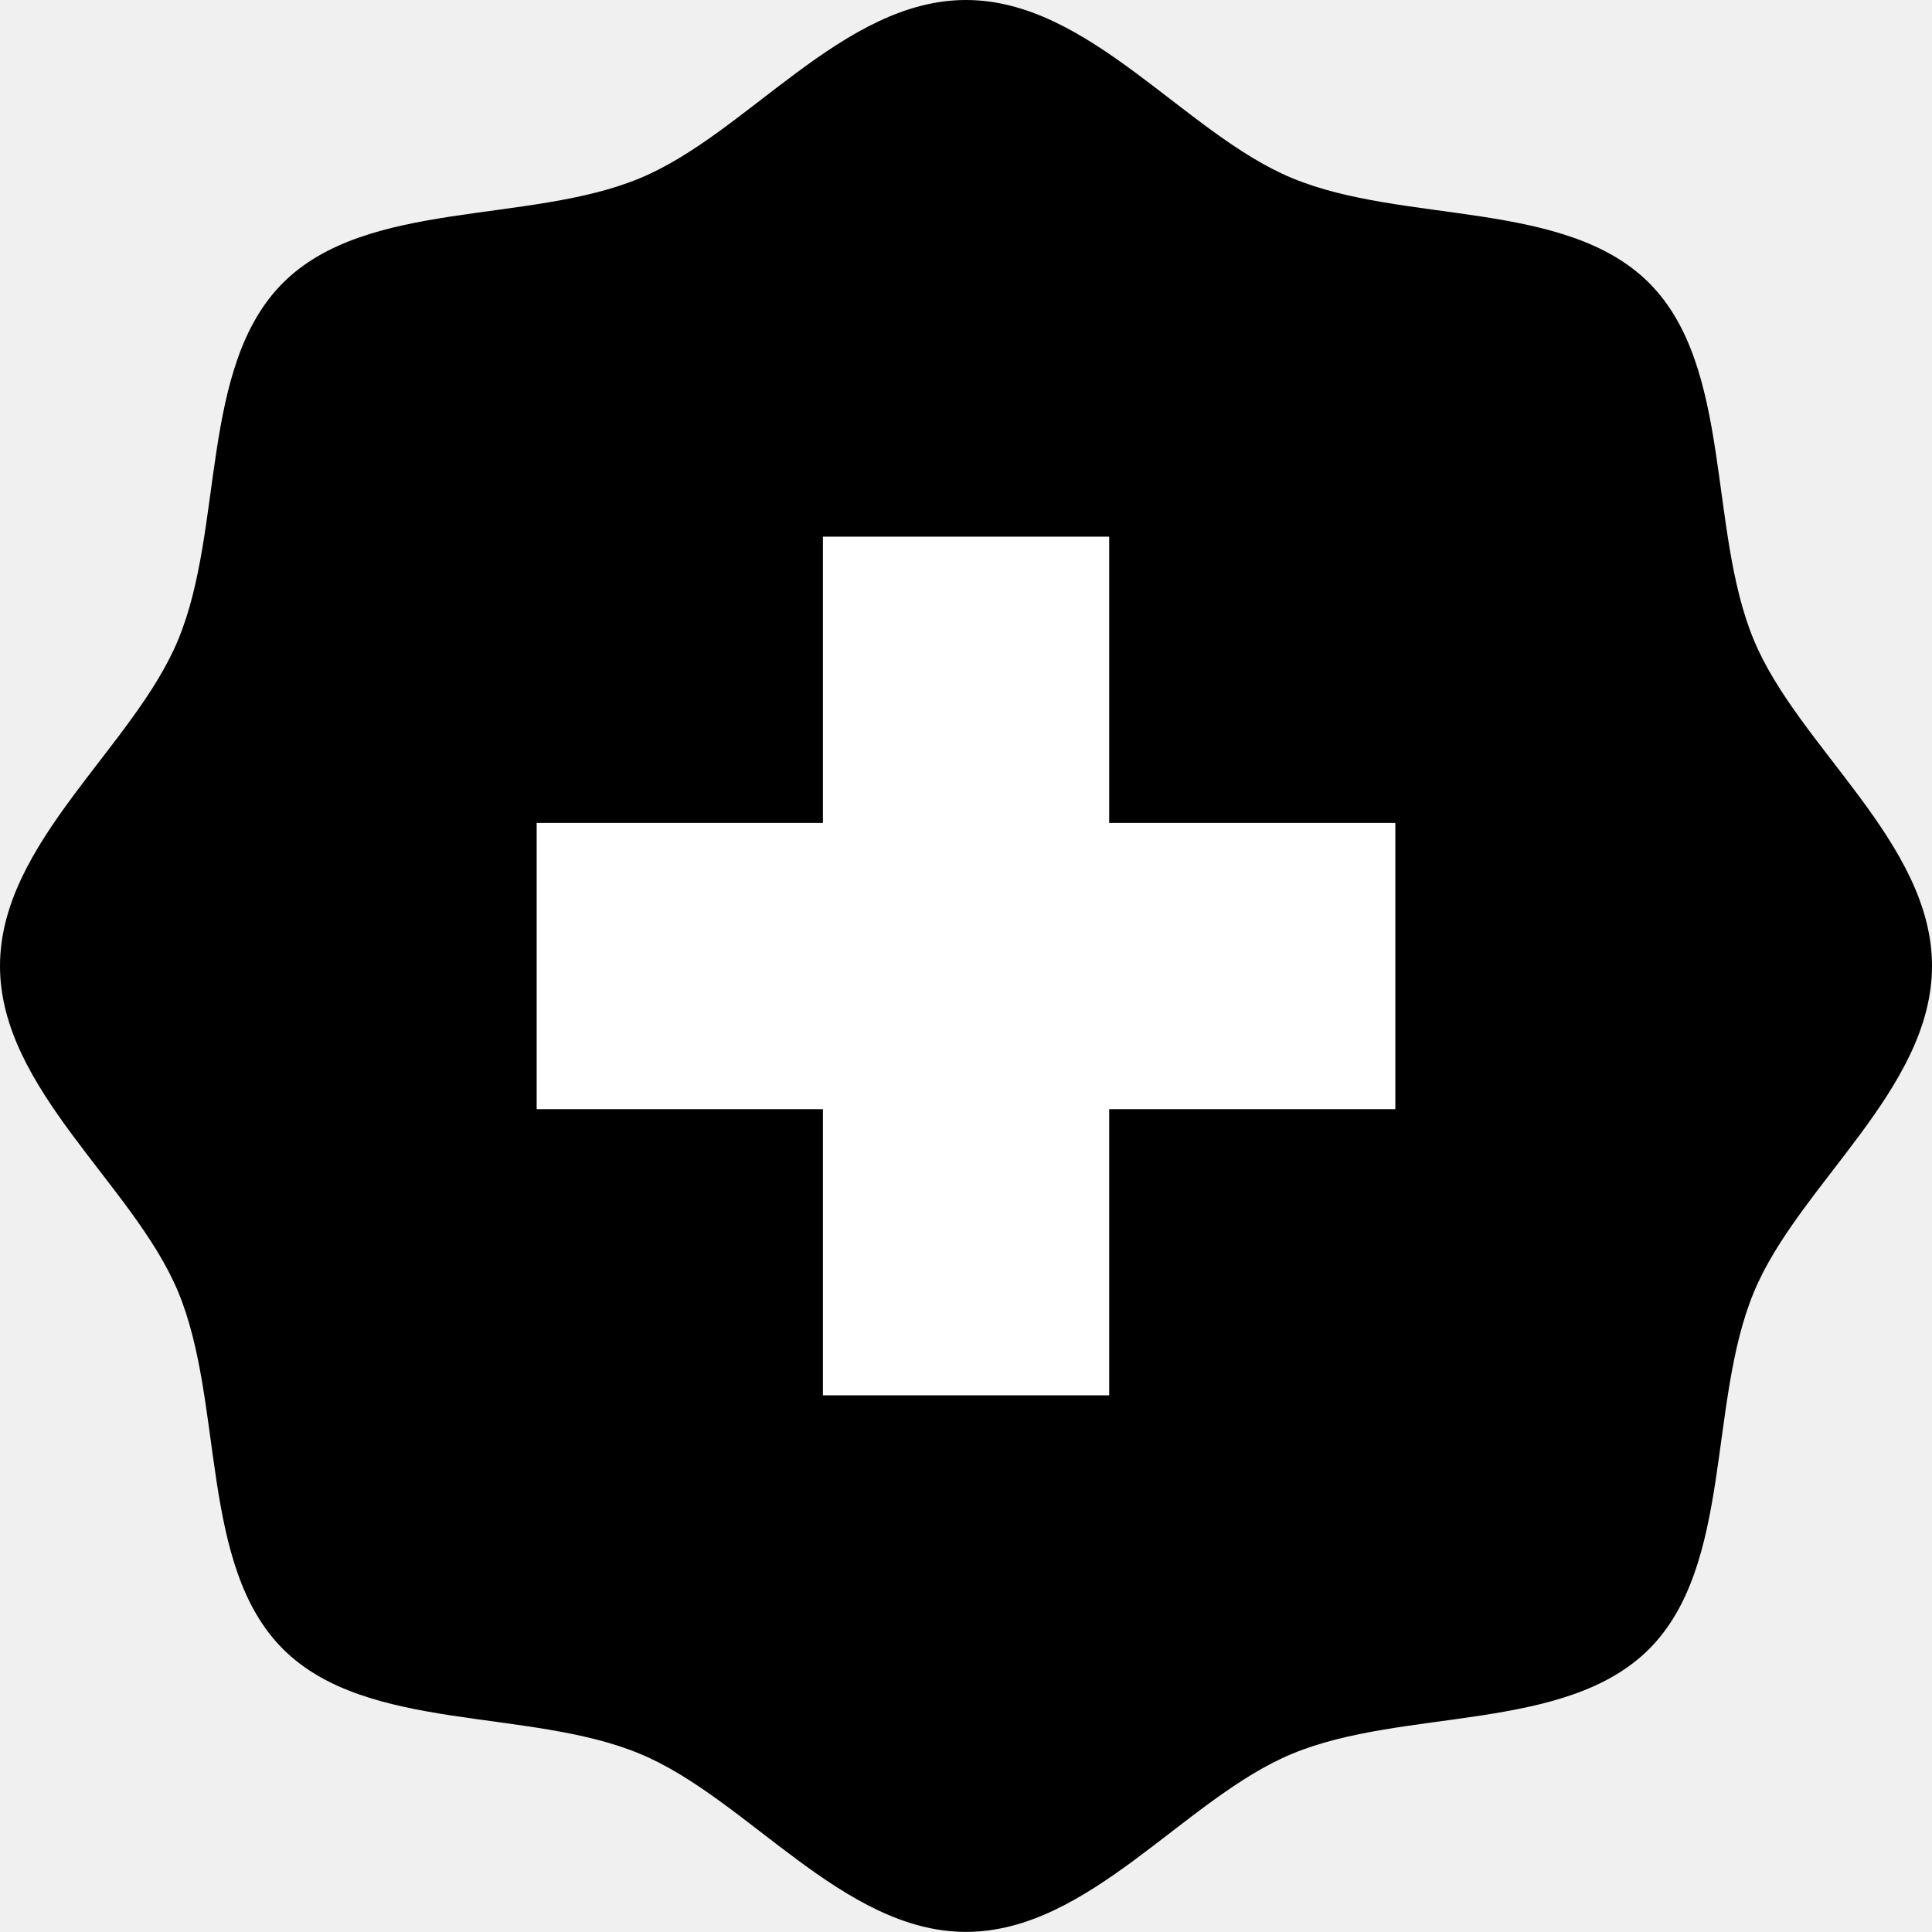
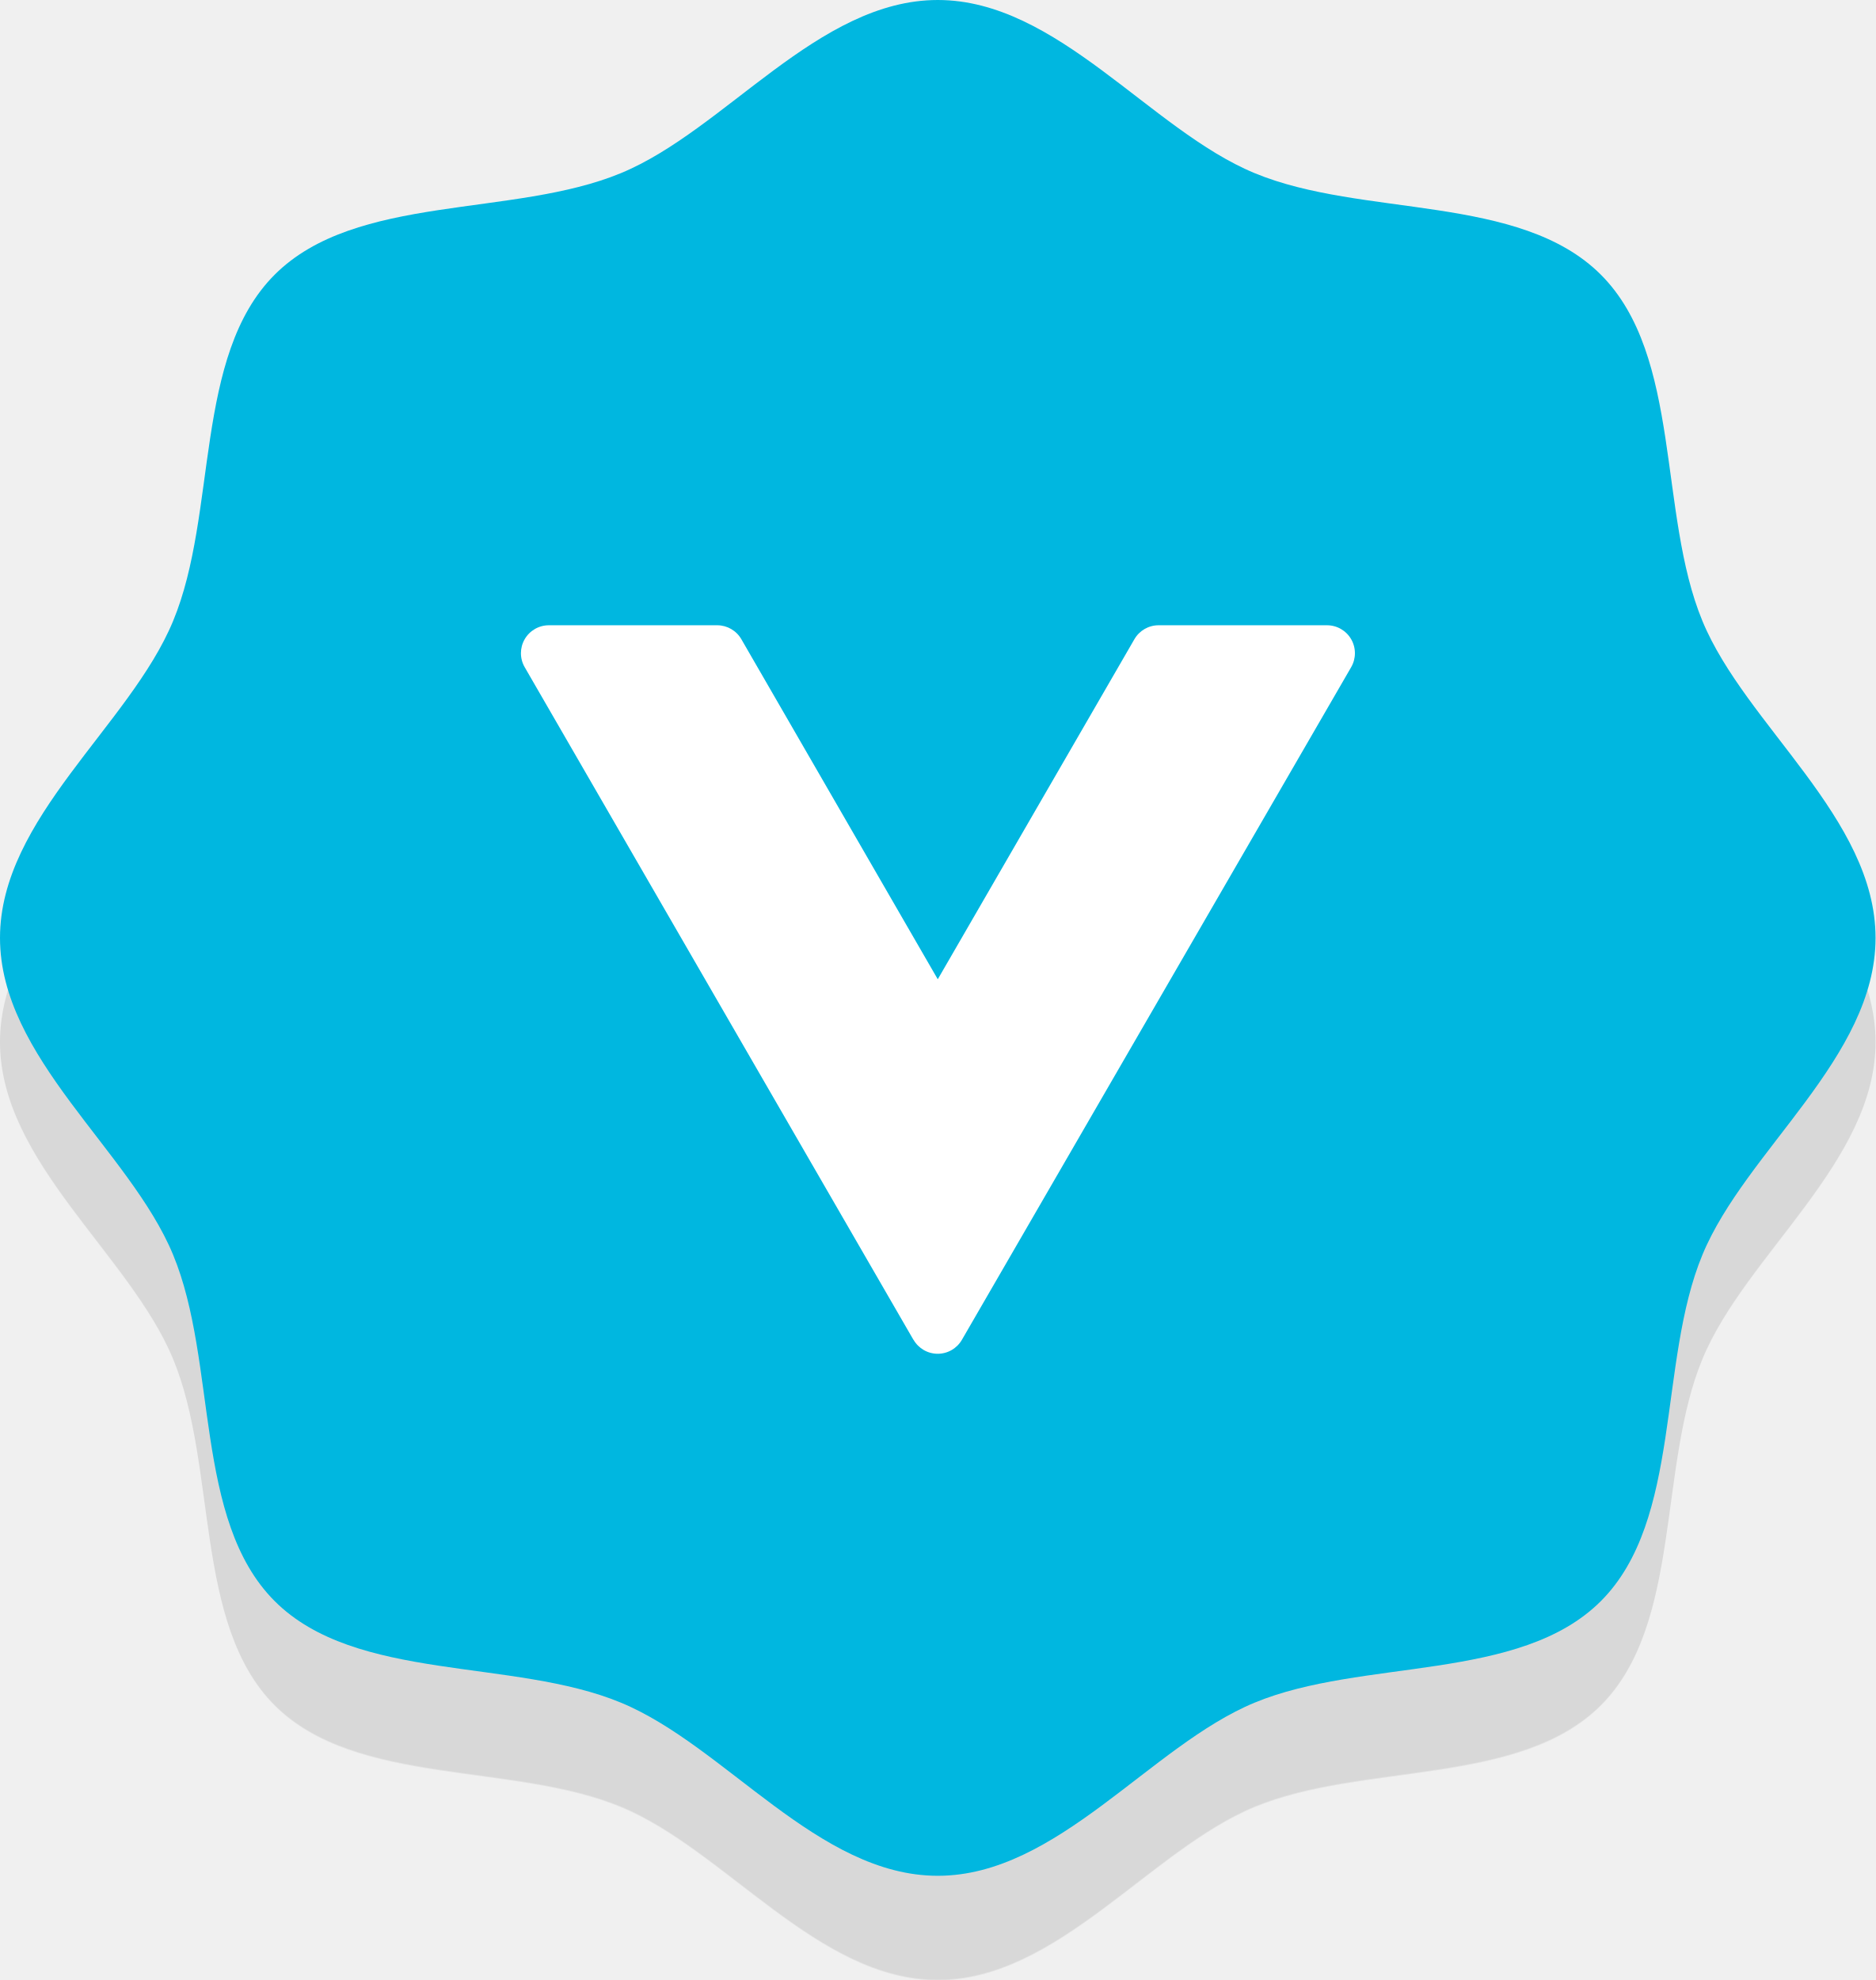
- <svg xmlns="http://www.w3.org/2000/svg" width="18" height="18" viewBox="0 0 18 18">
-   <g fill-rule="evenodd">
-     <path d="M0 9c0-1.15 1.247-2.04 1.66-3.04.43-1.035.196-2.544.976-3.324.78-.78 2.29-.546 3.324-.975C6.96 1.248 7.85 0 9 0c1.15 0 2.04 1.247 3.04 1.66 1.035.43 2.544.196 3.324.976.78.78.546 2.29.975 3.324C16.752 6.96 18 7.85 18 9c0 1.15-1.247 2.04-1.66 3.04-.43 1.035-.196 2.544-.976 3.324-.78.78-2.29.546-3.324.975-1 .413-1.89 1.66-3.04 1.66-1.15 0-2.04-1.247-3.04-1.66-1.035-.43-2.544-.196-3.324-.976-.78-.78-.546-2.29-.975-3.324C1.248 11.04 0 10.15 0 9" />
-     <g fill="#FFF">
-       <path d="M7.667 5h2.667v8H7.667z" />
-       <path d="M13 7.667v2.667H5V7.667z" />
-     </g>
+ <svg xmlns="http://www.w3.org/2000/svg" xmlns:xlink="http://www.w3.org/1999/xlink" width="18" height="19" viewBox="0 0 18 19">
+   <defs>
+     <path id="b" d="M0 9c0-1.149 1.247-2.04 1.661-3.04.43-1.035.195-2.544.975-3.324.78-.78 2.29-.546 3.324-.975C6.96 1.247 7.851 0 9 0s2.04 1.247 3.04 1.661c1.035.43 2.544.195 3.324.975.78.78.546 2.29.975 3.324C16.753 6.96 18 7.851 18 9s-1.247 2.04-1.661 3.04c-.43 1.035-.195 2.544-.975 3.324-.78.78-2.29.546-3.324.975C11.04 16.753 10.149 18 9 18s-2.04-1.247-3.04-1.661c-1.035-.43-2.544-.195-3.324-.975-.78-.78-.546-2.29-.975-3.324C1.247 11.04 0 10.149 0 9" />
+     <filter id="a" width="105.6%" height="111.1%" x="-2.8%" y="-2.8%" filterUnits="objectBoundingBox">
+       <feOffset dy="1" in="SourceAlpha" result="shadowOffsetOuter1" />
+       <feColorMatrix in="shadowOffsetOuter1" values="0 0 0 0 0 0 0 0 0 0 0 0 0 0 0 0 0 0 0.1 0" />
+     </filter>
+   </defs>
+   <g fill="none" fill-rule="evenodd">
+     <use fill="#000" filter="url(#a)" xlink:href="#b" />
+     <use fill="#00B7E0" xlink:href="#b" />
+     <path fill="#FFF" d="M8.767 12.856a.268.268 0 0 0 .465 0l3.735-6.453A.268.268 0 0 0 12.735 6h-1.616a.268.268 0 0 0-.232.134L9 9.397l-.289-.5-1.596-2.763A.268.268 0 0 0 6.884 6H5.268a.268.268 0 0 0-.232.403l3.73 6.453z" />
  </g>
</svg>
